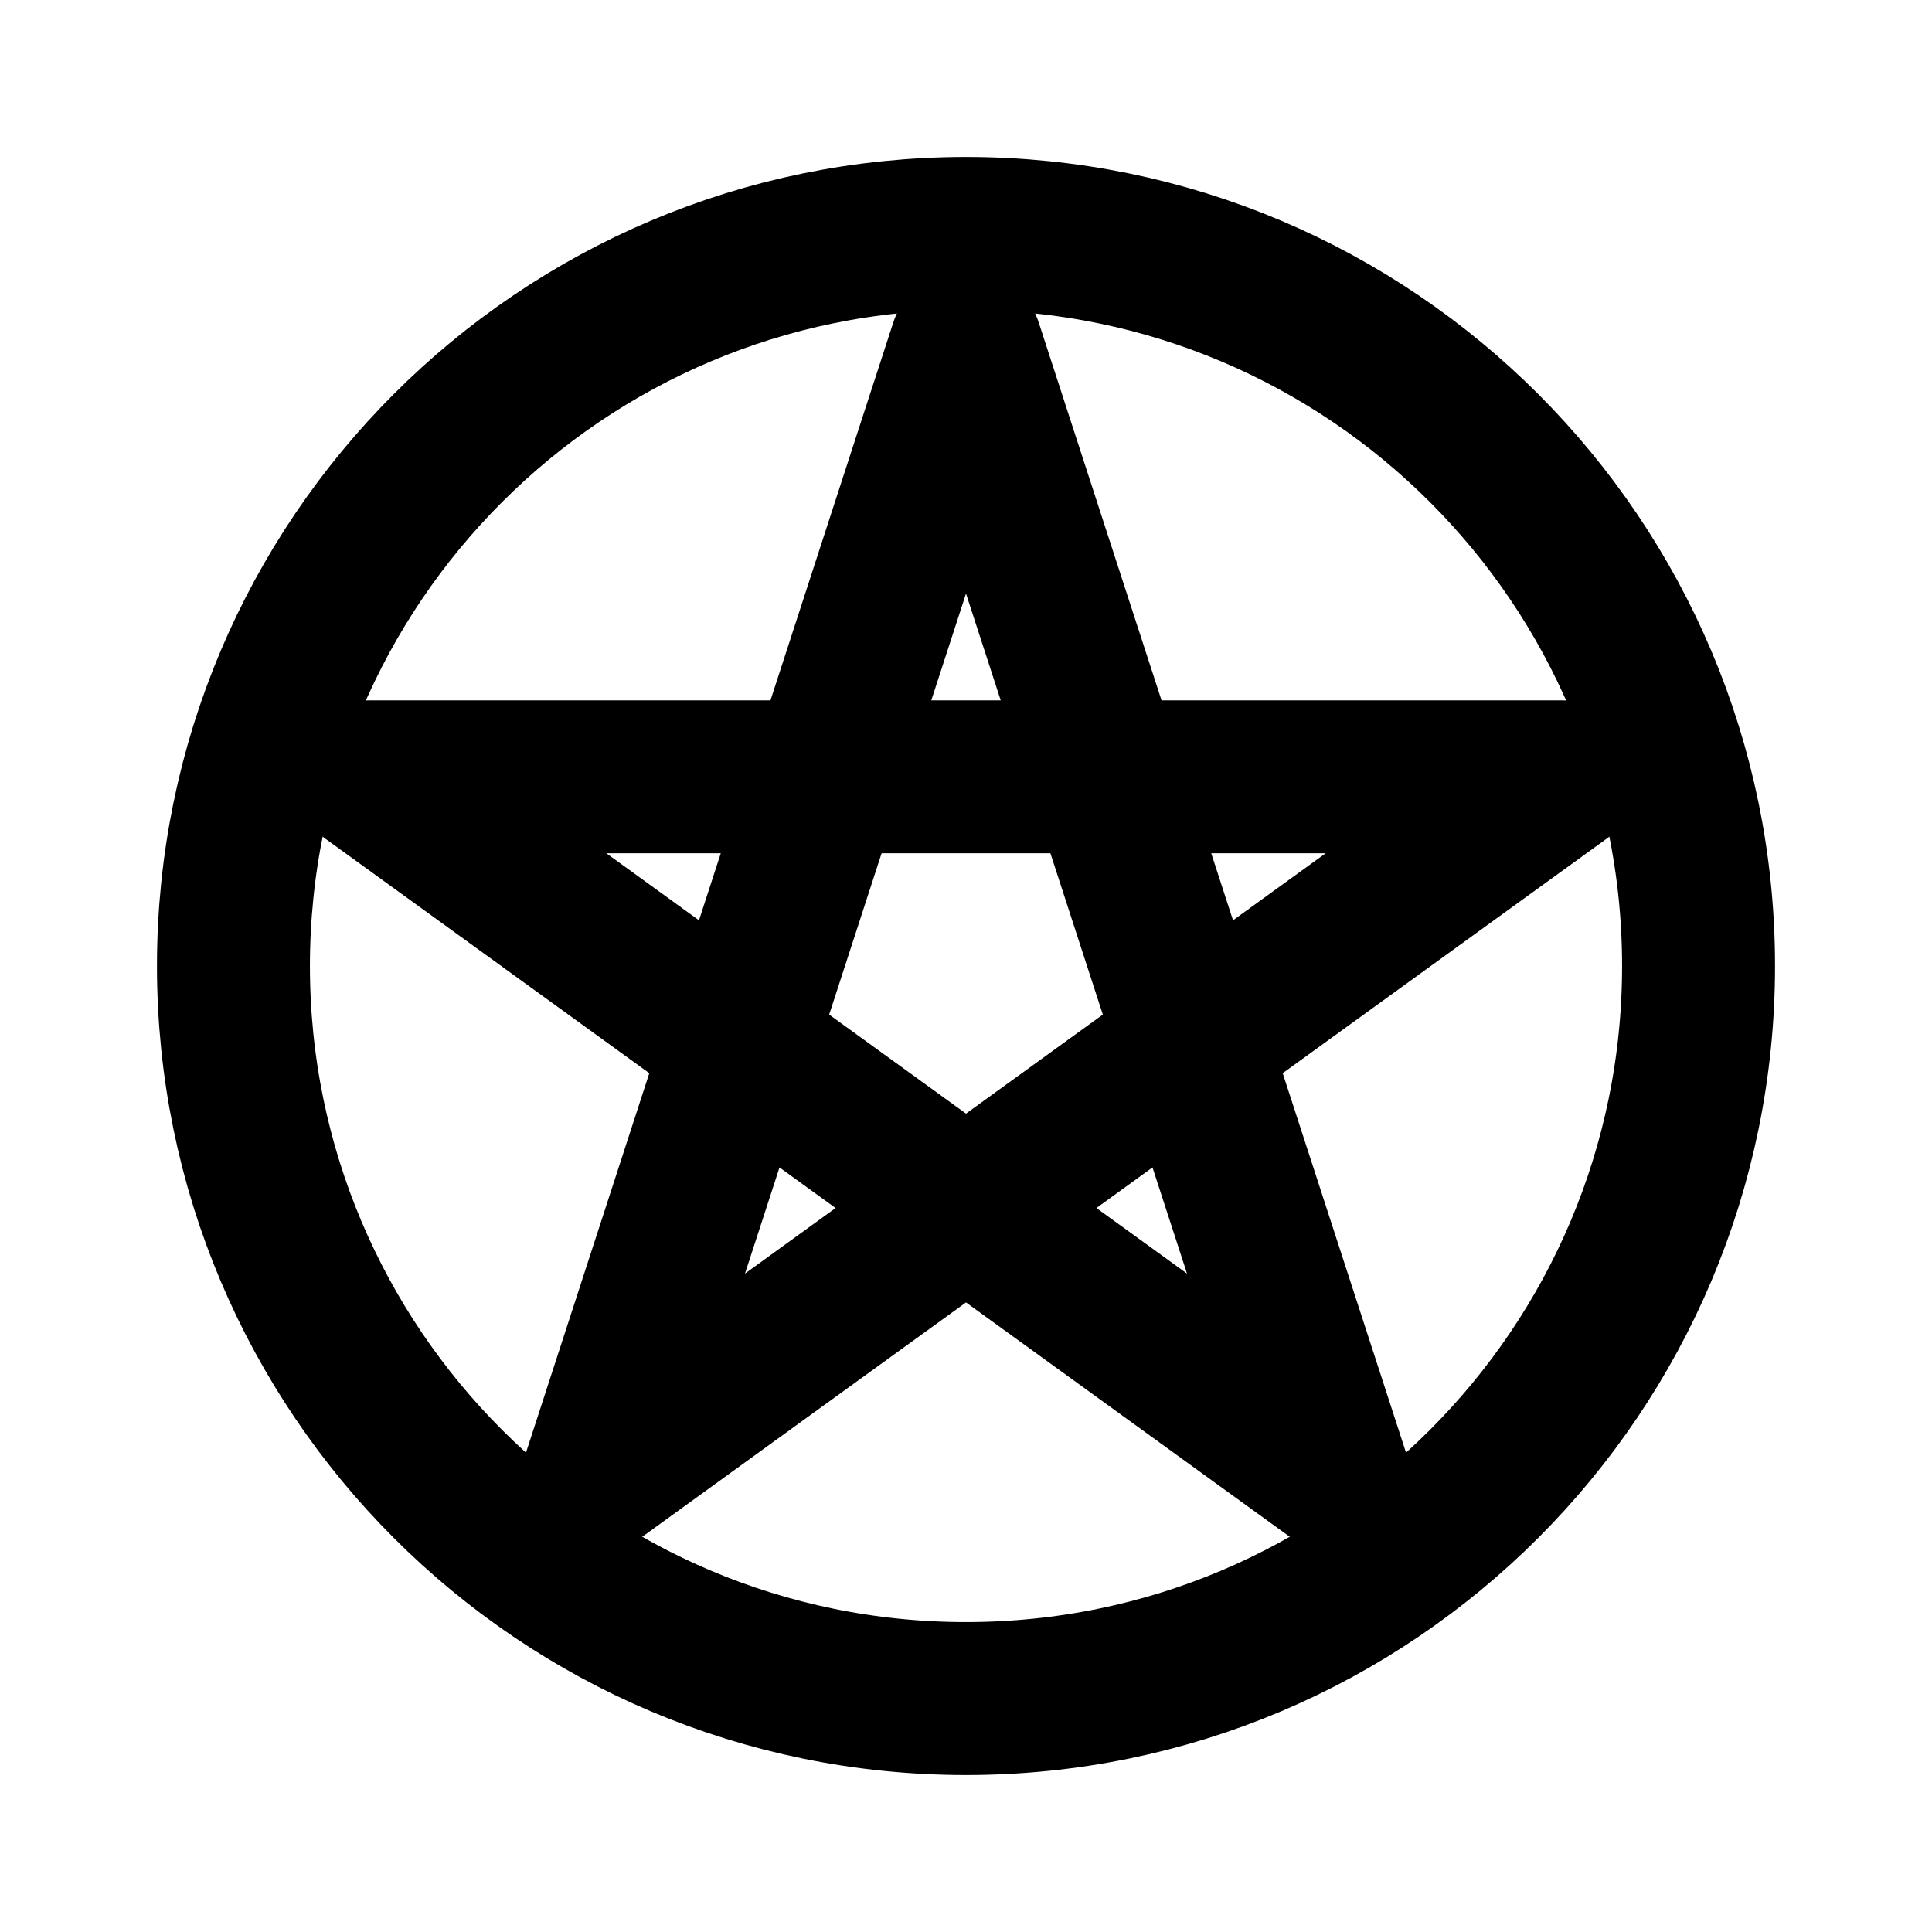
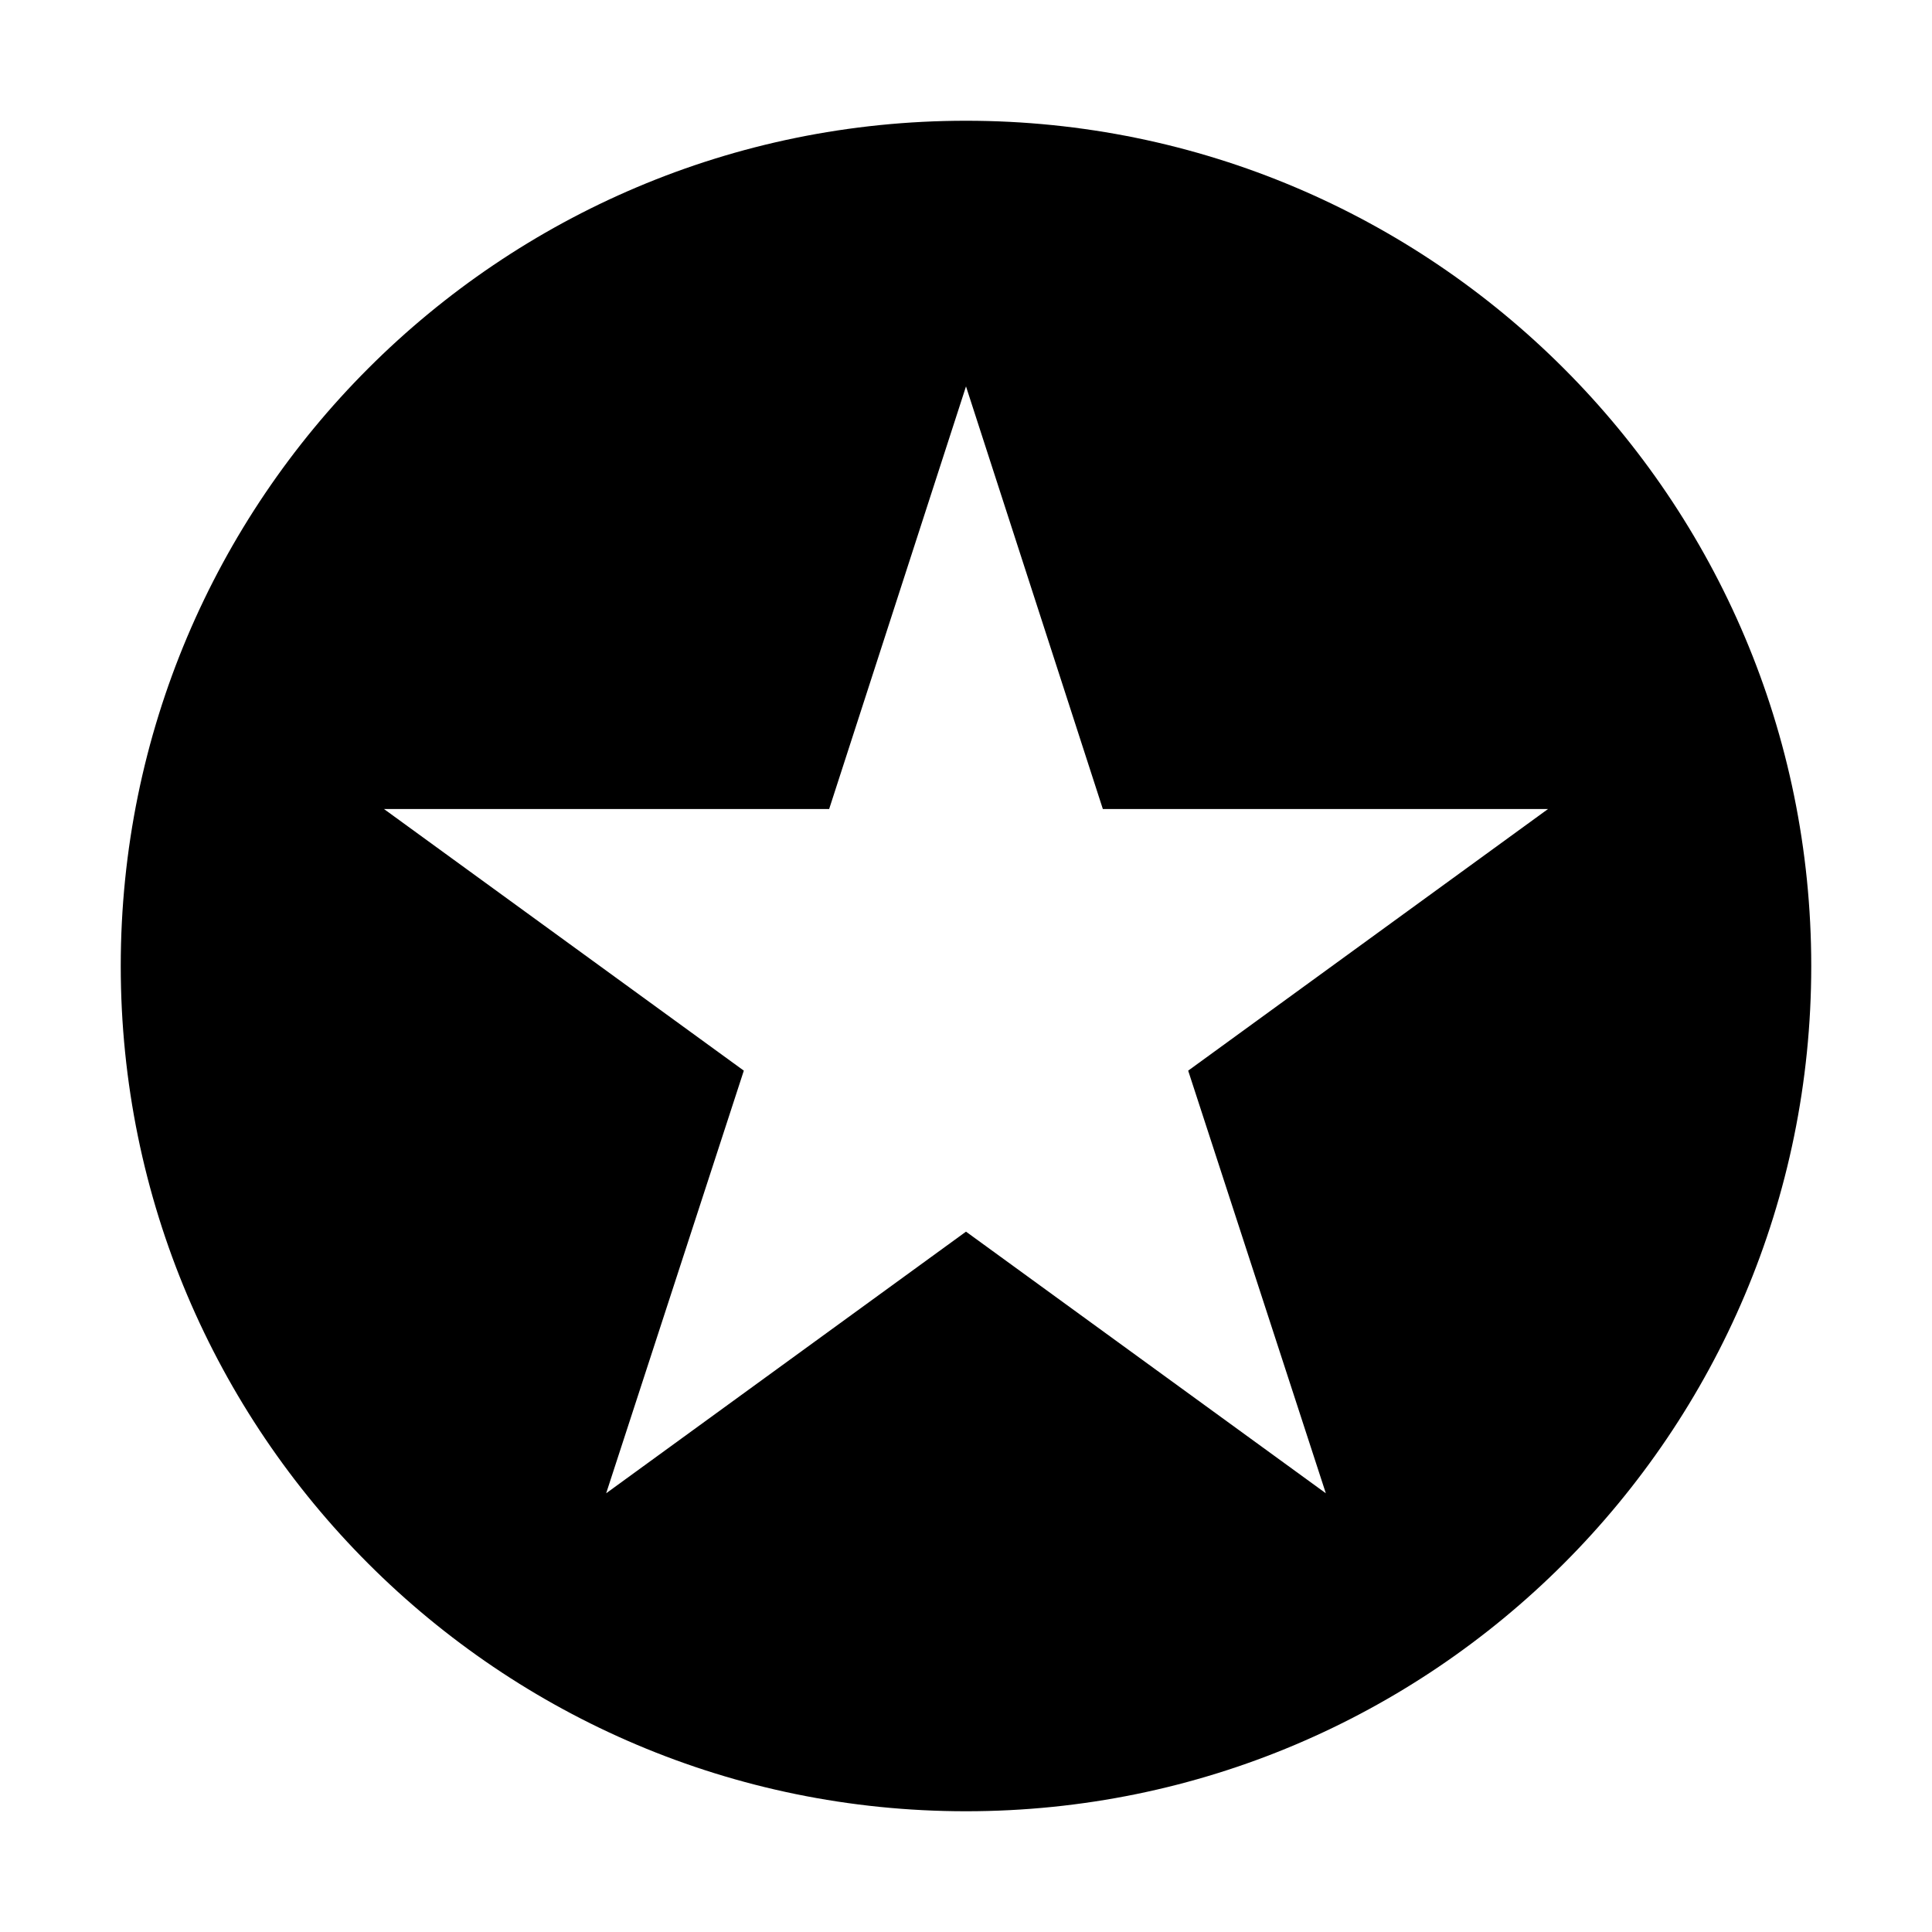
- <svg xmlns="http://www.w3.org/2000/svg" viewBox="0 0 24 24" fill="none" stroke="currentColor" stroke-width="1.9" stroke-linejoin="round">
-   <circle cx="12" cy="12" r="9.1" />
-   <path d="M12 4.3 L16.55 18.3 L4.6 9.65 L19.4 9.65 L7.45 18.3 Z" />
+ <svg xmlns="http://www.w3.org/2000/svg" viewBox="0 0 24 24" fill="currentColor">
+   <path fill-rule="evenodd" d="M1.5 12 a10.5 10.5 0 1 0 21 0 a10.5 10.5 0 1 0 -21 0 Z M12 4.8 L13.7 10.05 L19.23 10.05 L14.76 13.3 L16.47 18.55 L12 15.3 L7.53 18.55 L9.24 13.3 L4.77 10.05 L10.3 10.05 Z" />
</svg>
